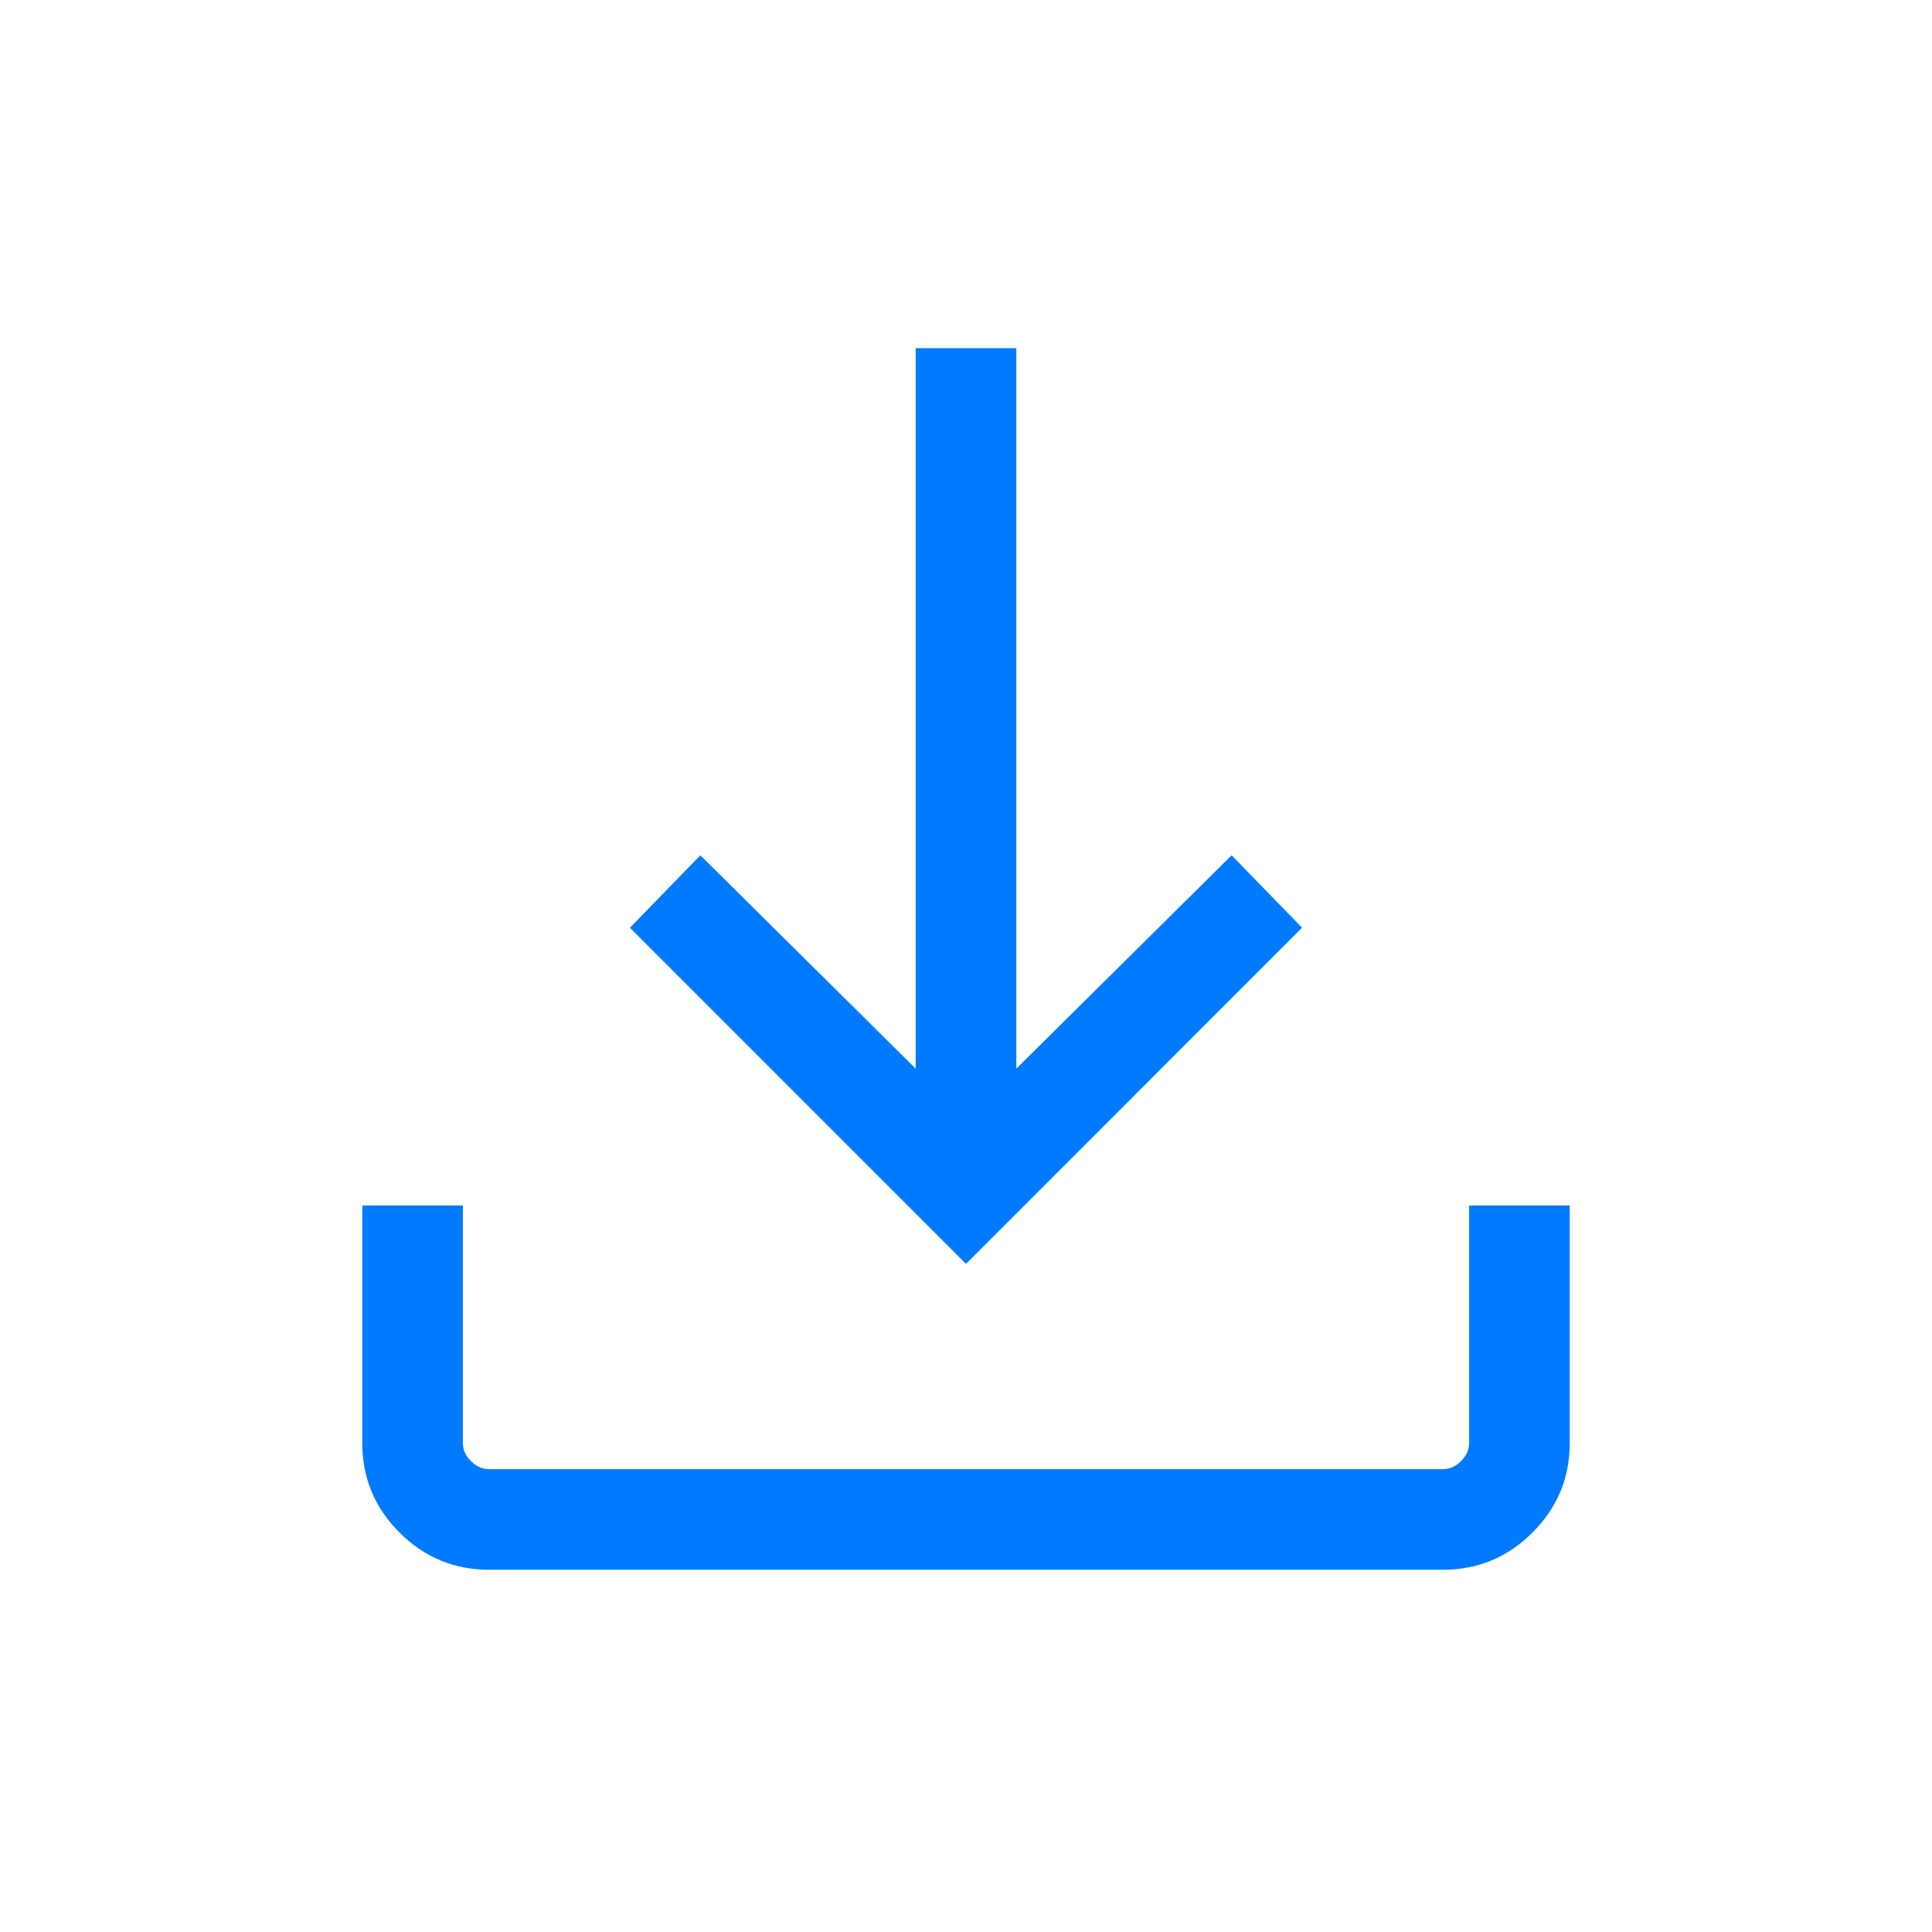
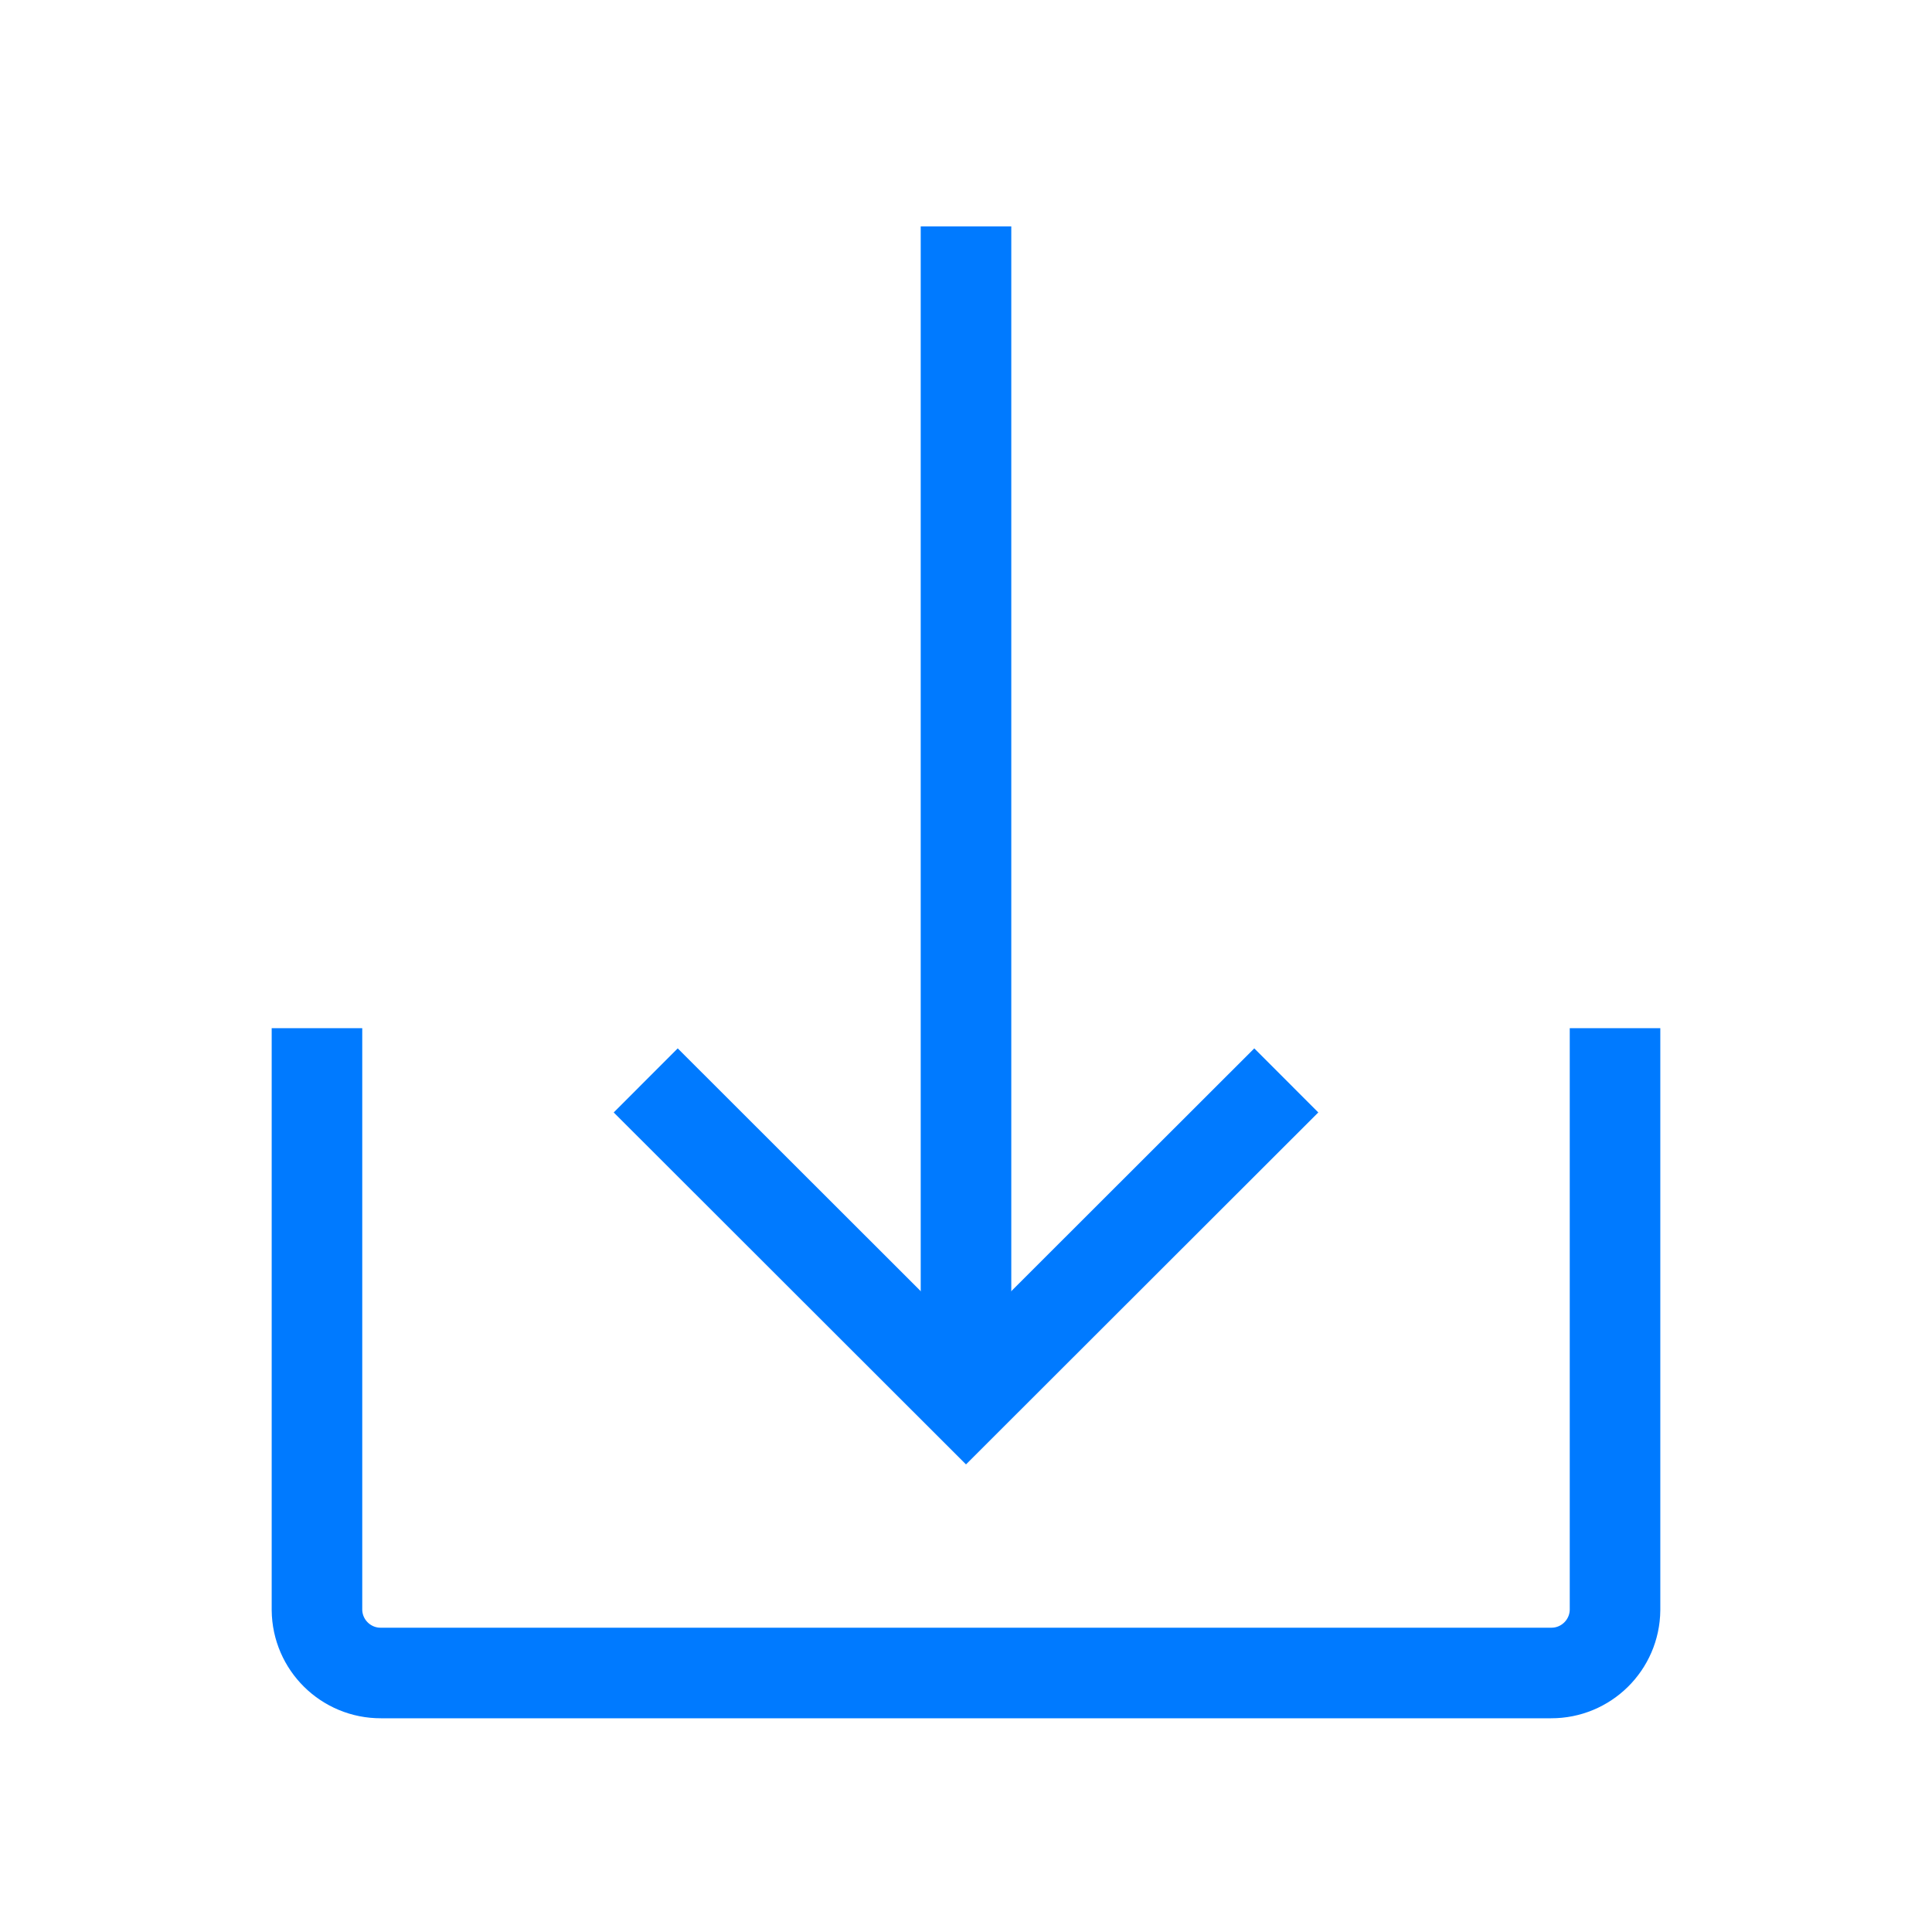
- <svg xmlns="http://www.w3.org/2000/svg" height="40" width="40" fill="#007aff">
-   <path d="M10.125 32.5q-1.083 0-1.854-.771-.771-.771-.771-1.854v-4.917h2.083v4.917q0 .208.167.375t.375.167h19.75q.208 0 .375-.167t.167-.375v-4.917H32.5v4.917q0 1.083-.771 1.854-.771.771-1.854.771ZM20 26.167l-6.958-6.959 1.458-1.5 4.458 4.417V7.208h2.084v14.917l4.458-4.417 1.458 1.5Z" />
+ <svg xmlns="http://www.w3.org/2000/svg" width="800px" height="800px" viewBox="0 0 64 64" stroke-width="3" stroke="#007aff" fill="none">
+   <path d="M53.5,34.06V53.33a2.11,2.11,0,0,1-2.12,2.09H12.62a2.11,2.11,0,0,1-2.12-2.09V34.06" />
+   <polyline points="42.61 35.79 32 46.39 21.39 35.79" />
+   <line x1="32" y1="46.39" x2="32" y2="7.5" />
</svg>
